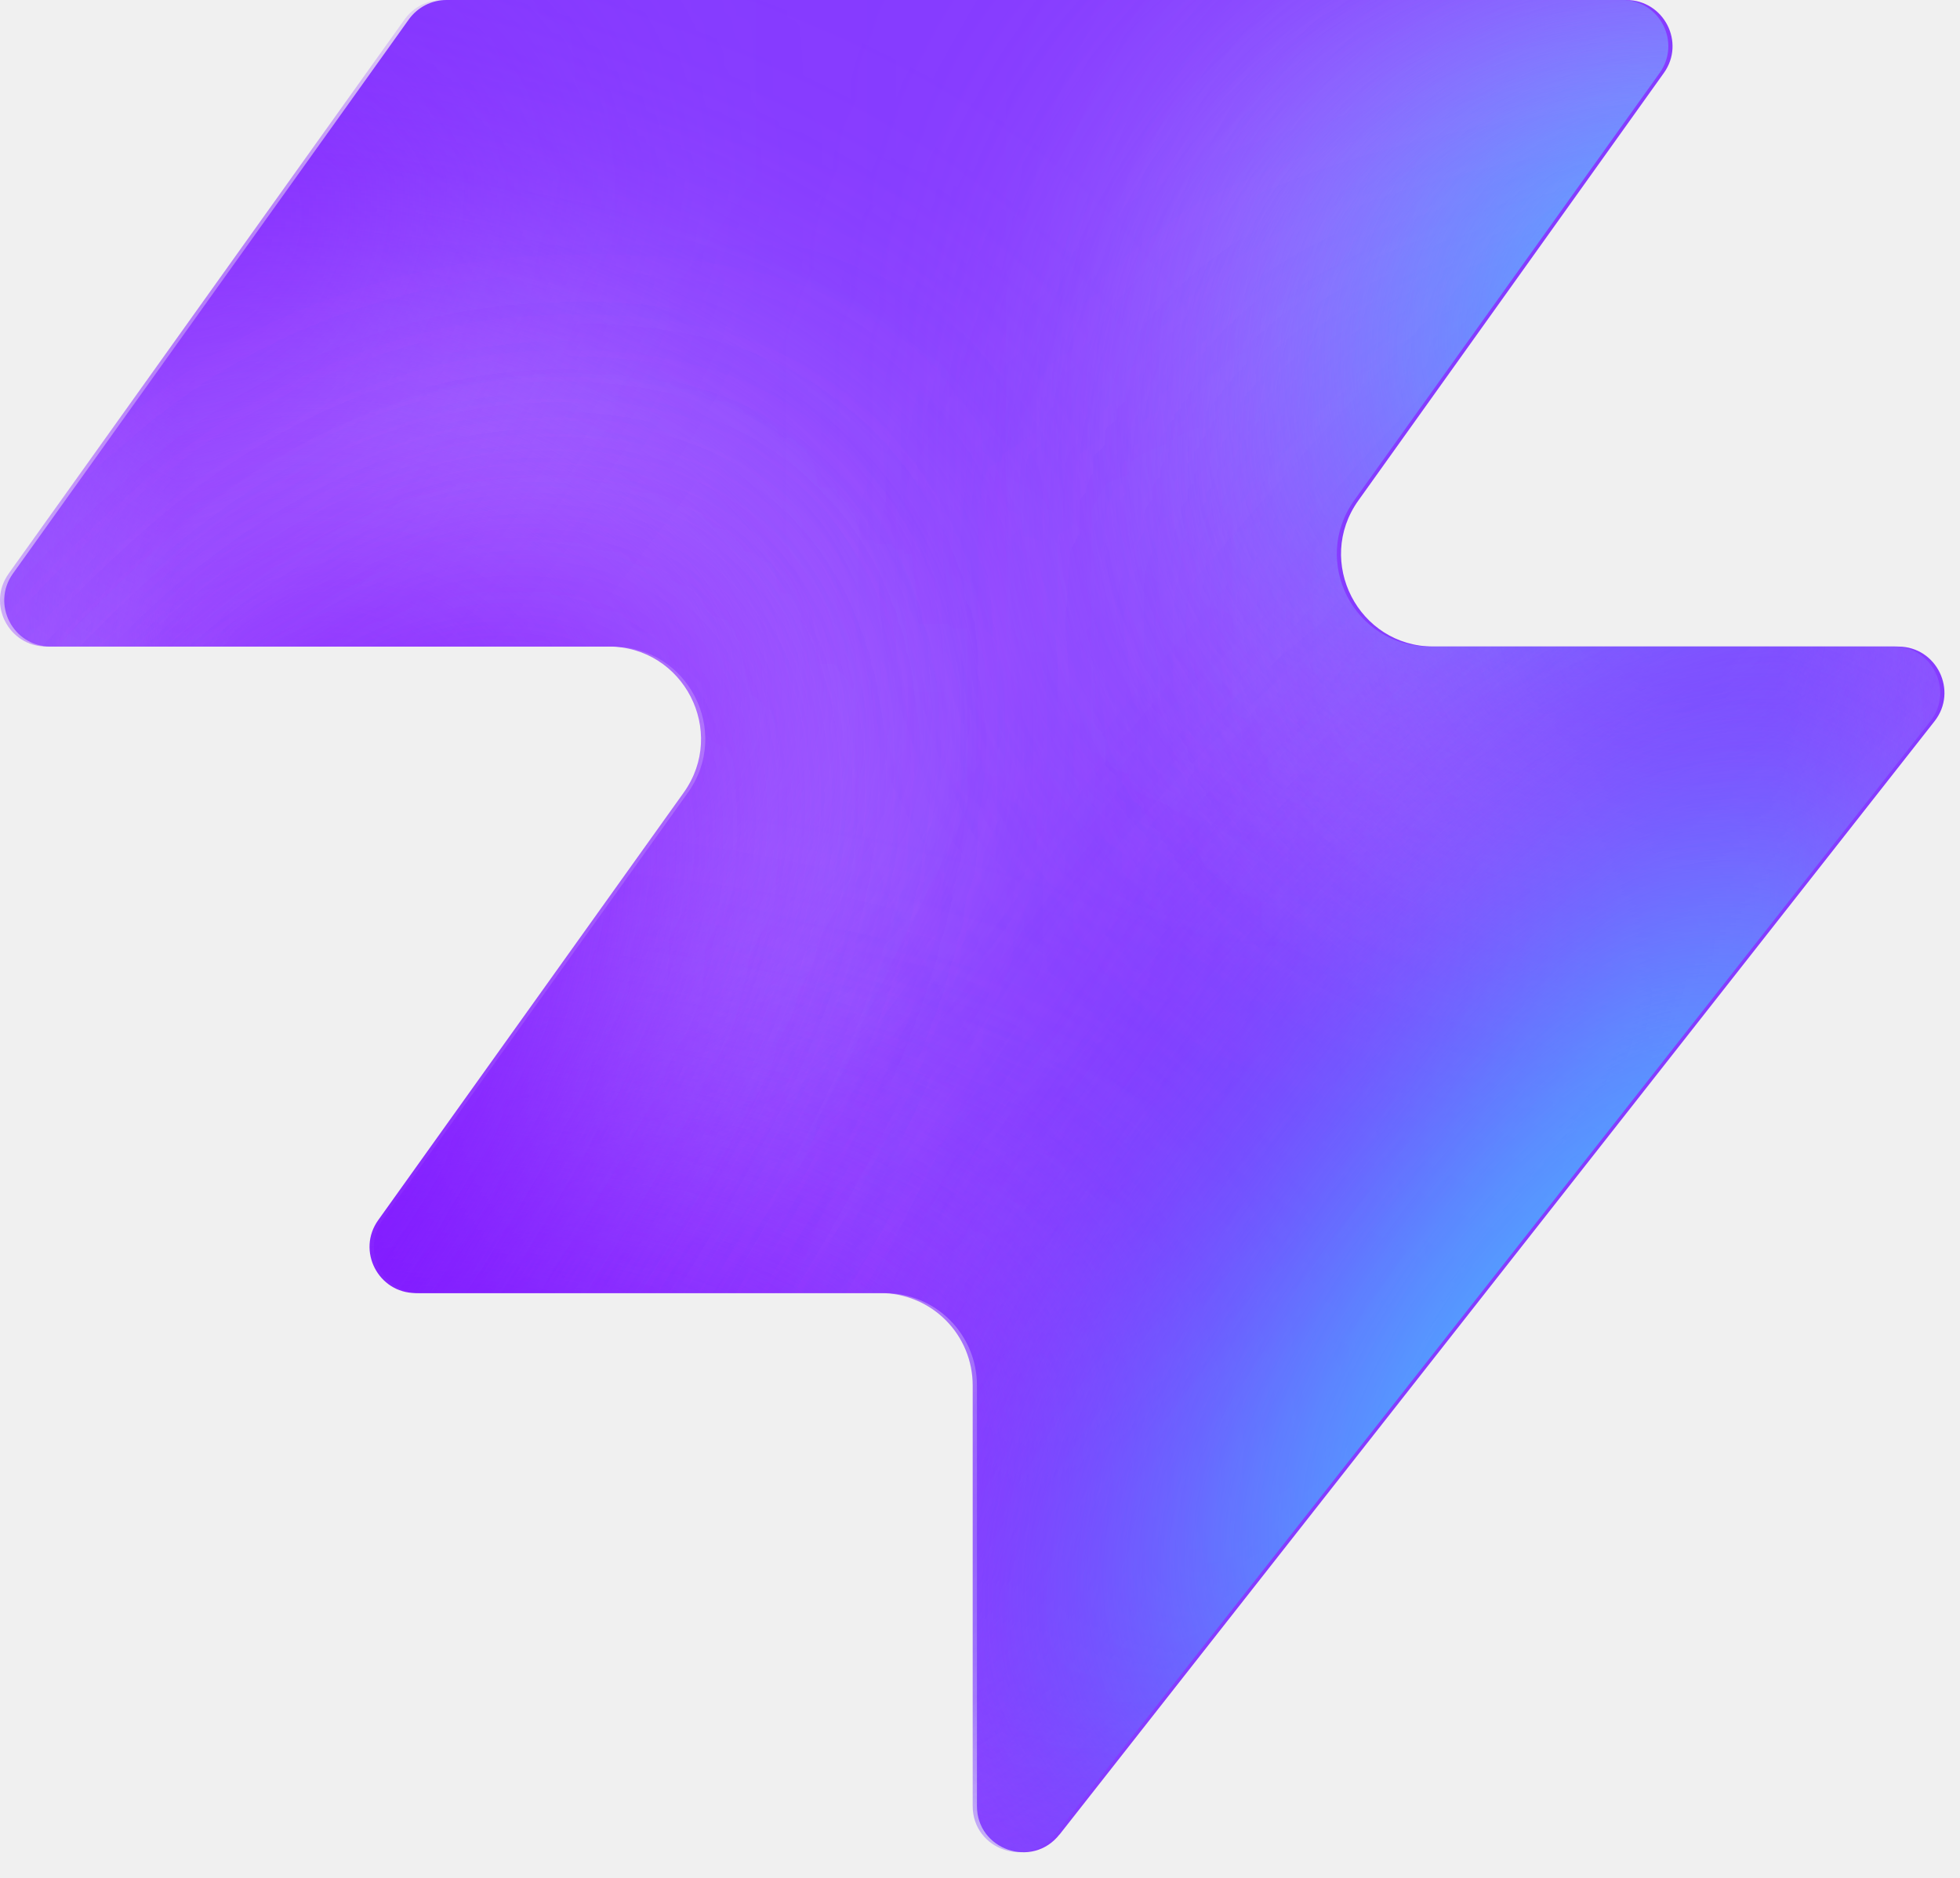
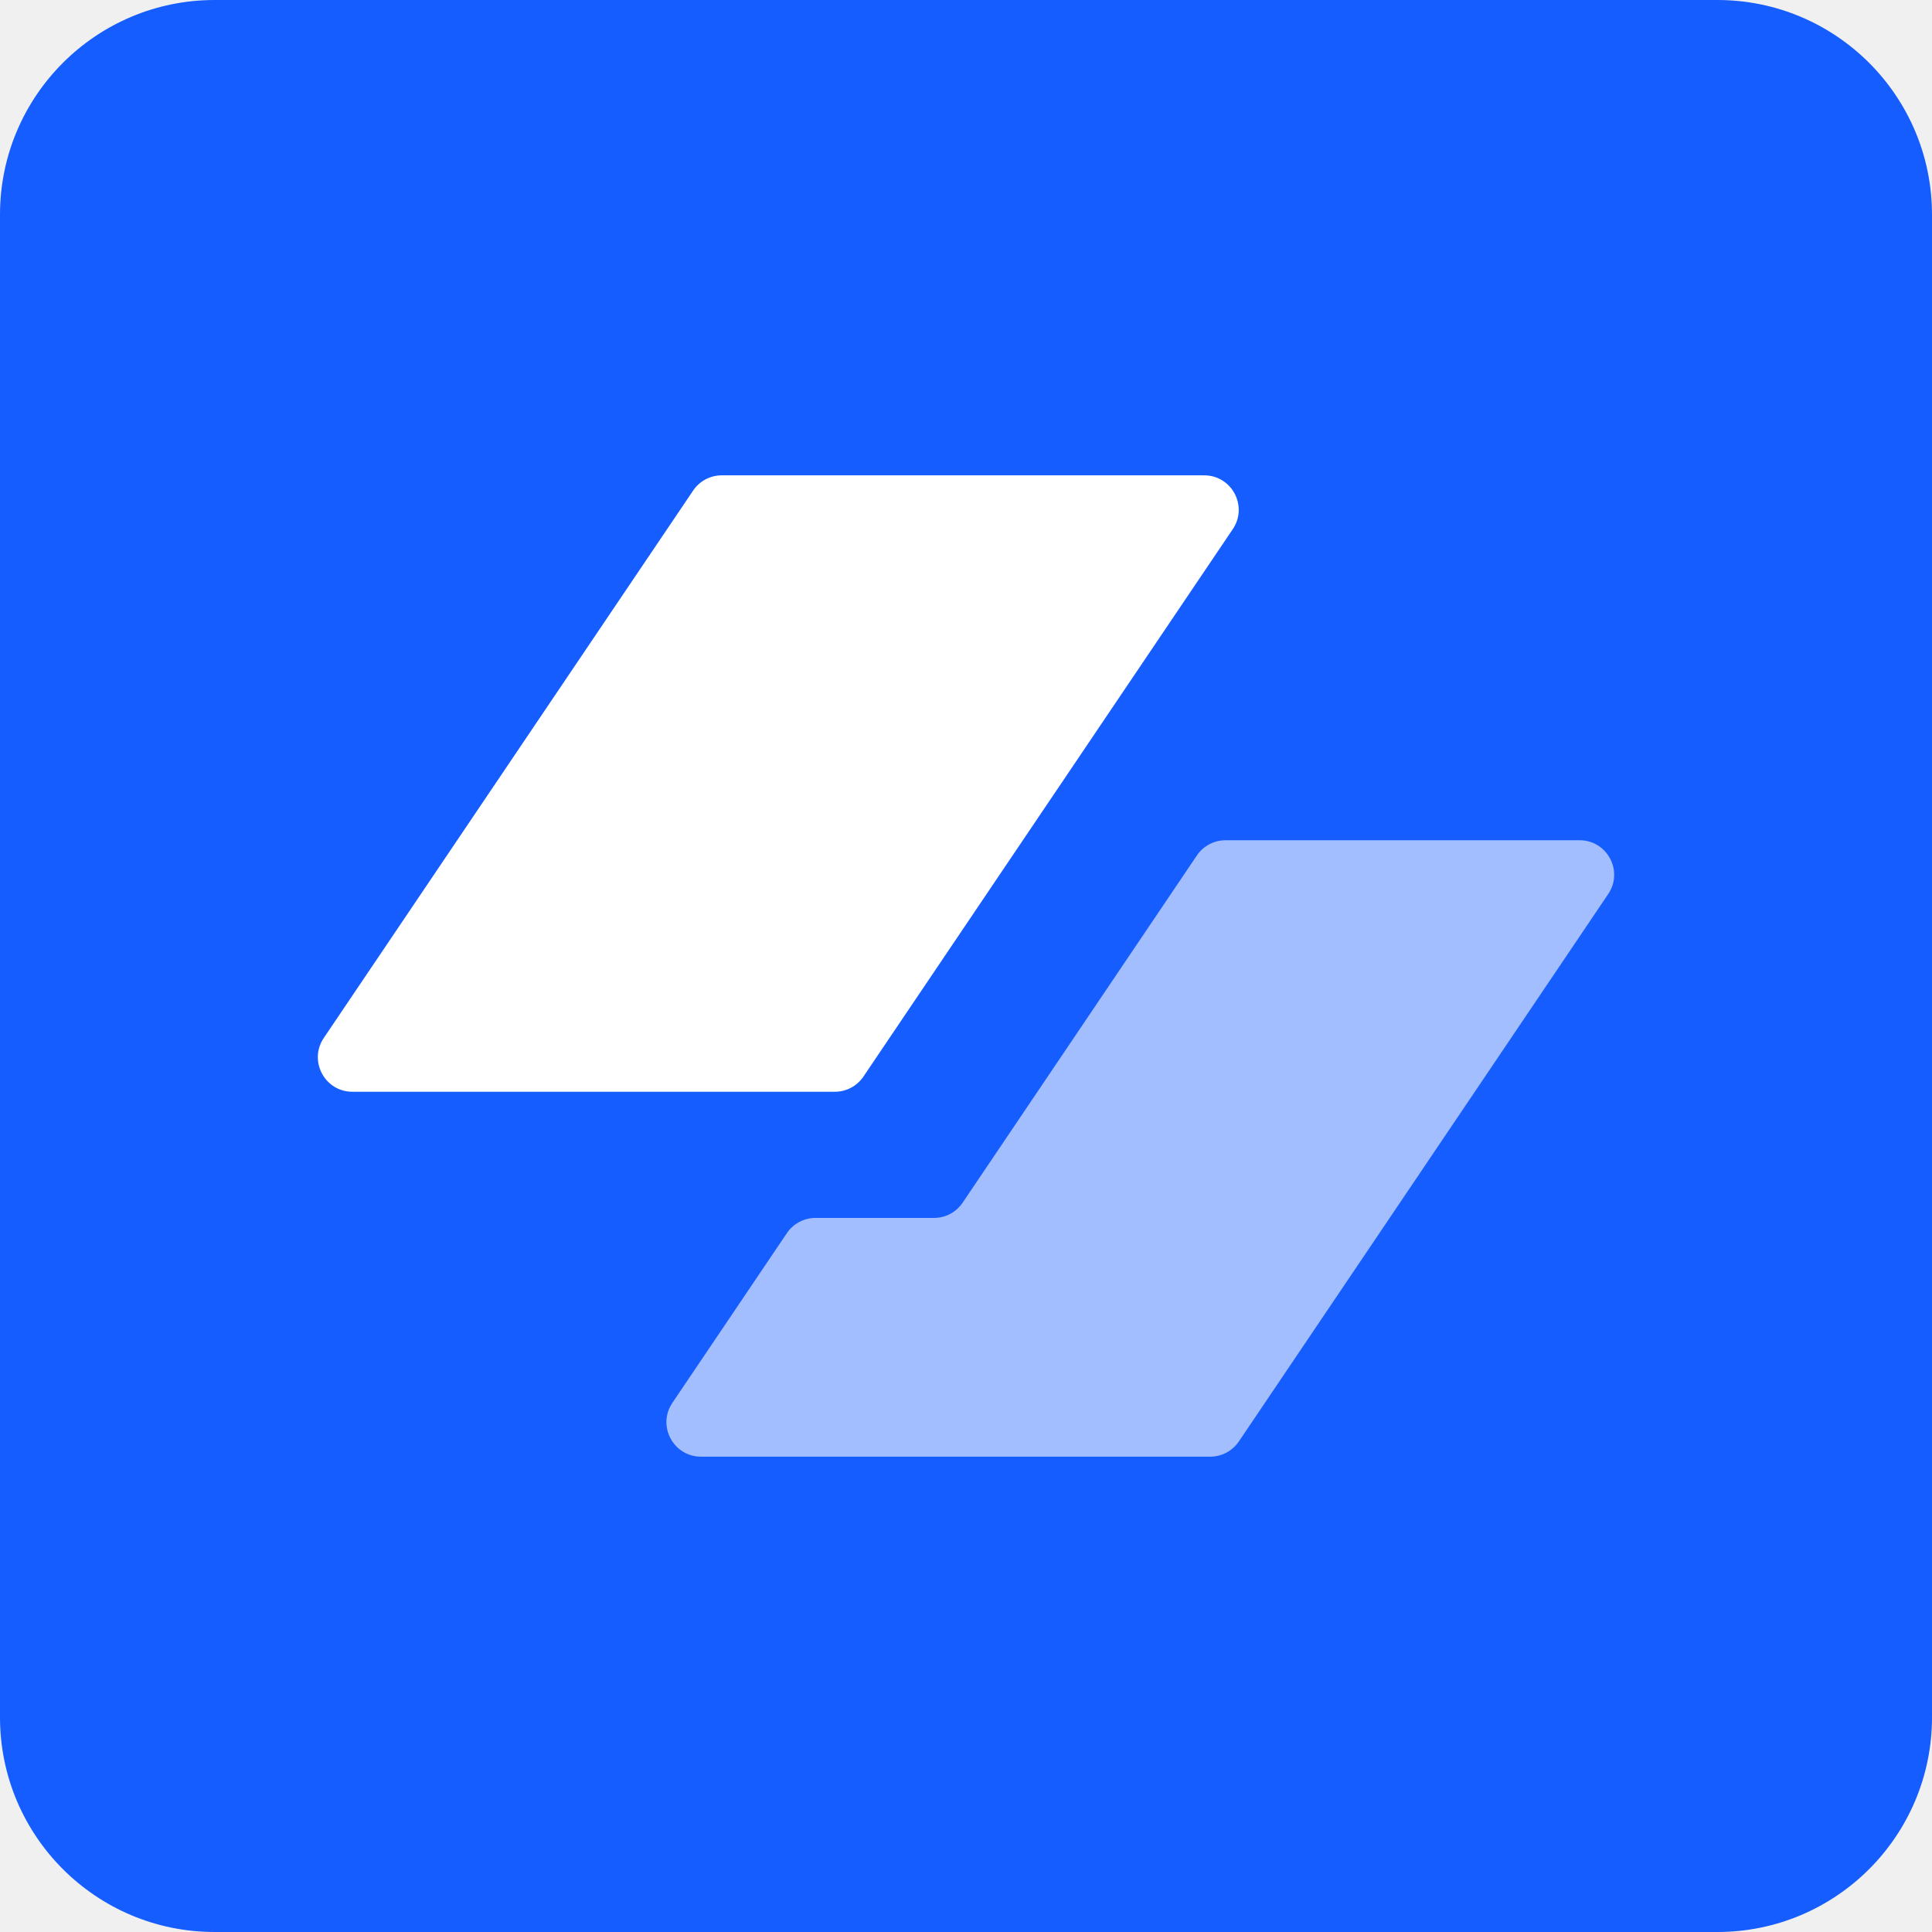
- <svg xmlns="http://www.w3.org/2000/svg" width="48" height="46" fill="none" viewBox="0 0 48 46">
-   <path fill="#863bff" d="M25.946 44.938c-.664.845-2.021.375-2.021-.698V33.937a2.26 2.26 0 0 0-2.262-2.262H10.287c-.92 0-1.456-1.04-.92-1.788l7.48-10.471c1.07-1.497 0-3.578-1.842-3.578H1.237c-.92 0-1.456-1.04-.92-1.788L10.013.474c.214-.297.556-.474.92-.474h28.894c.92 0 1.456 1.04.92 1.788l-7.48 10.471c-1.07 1.498 0 3.579 1.842 3.579h11.377c.943 0 1.473 1.088.89 1.83L25.947 44.94z" style="fill:#863bff;fill:color(display-p3 .525 .23 1);fill-opacity:1" />
-   <mask id="a" width="48" height="46" x="0" y="0" maskUnits="userSpaceOnUse" style="mask-type:alpha">
-     <path fill="#000" d="M25.842 44.938c-.664.844-2.021.375-2.021-.698V33.937a2.26 2.26 0 0 0-2.262-2.262H10.183c-.92 0-1.456-1.04-.92-1.788l7.48-10.471c1.07-1.498 0-3.579-1.842-3.579H1.133c-.92 0-1.456-1.04-.92-1.787L9.91.473c.214-.297.556-.474.92-.474h28.894c.92 0 1.456 1.04.92 1.788l-7.48 10.471c-1.07 1.498 0 3.578 1.842 3.578h11.377c.943 0 1.473 1.088.89 1.832L25.843 44.94z" style="fill:#000;fill-opacity:1" />
-   </mask>
-   <g mask="url(#a)">
-     <g filter="url(#b)">
-       <ellipse cx="5.508" cy="14.704" fill="#ede6ff" rx="5.508" ry="14.704" style="fill:#ede6ff;fill:color(display-p3 .927 .903 1);fill-opacity:1" transform="matrix(.00324 1 1 -.00324 -4.47 31.516)" />
-     </g>
-     <g filter="url(#c)">
-       <ellipse cx="10.399" cy="29.851" fill="#ede6ff" rx="10.399" ry="29.851" style="fill:#ede6ff;fill:color(display-p3 .927 .903 1);fill-opacity:1" transform="matrix(.00324 1 1 -.00324 -39.328 7.883)" />
-     </g>
-     <g filter="url(#d)">
-       <ellipse cx="5.508" cy="30.487" fill="#7e14ff" rx="5.508" ry="30.487" style="fill:#7e14ff;fill:color(display-p3 .492 .077 1);fill-opacity:1" transform="rotate(89.814 -25.913 -14.639)scale(1 -1)" />
-     </g>
-     <g filter="url(#e)">
-       <ellipse cx="5.508" cy="30.599" fill="#7e14ff" rx="5.508" ry="30.599" style="fill:#7e14ff;fill:color(display-p3 .492 .077 1);fill-opacity:1" transform="rotate(89.814 -32.644 -3.334)scale(1 -1)" />
-     </g>
-     <g filter="url(#f)">
-       <ellipse cx="5.508" cy="30.599" fill="#7e14ff" rx="5.508" ry="30.599" style="fill:#7e14ff;fill:color(display-p3 .492 .077 1);fill-opacity:1" transform="matrix(.00324 1 1 -.00324 -34.34 30.47)" />
-     </g>
-     <g filter="url(#g)">
-       <ellipse cx="14.072" cy="22.078" fill="#ede6ff" rx="14.072" ry="22.078" style="fill:#ede6ff;fill:color(display-p3 .927 .903 1);fill-opacity:1" transform="rotate(93.35 24.506 48.493)scale(-1 1)" />
-     </g>
-     <g filter="url(#h)">
-       <ellipse cx="3.47" cy="21.501" fill="#7e14ff" rx="3.47" ry="21.501" style="fill:#7e14ff;fill:color(display-p3 .492 .077 1);fill-opacity:1" transform="rotate(89.009 28.708 47.59)scale(-1 1)" />
-     </g>
-     <g filter="url(#i)">
-       <ellipse cx="3.47" cy="21.501" fill="#7e14ff" rx="3.47" ry="21.501" style="fill:#7e14ff;fill:color(display-p3 .492 .077 1);fill-opacity:1" transform="rotate(89.009 28.708 47.59)scale(-1 1)" />
-     </g>
-     <g filter="url(#j)">
-       <ellipse cx=".387" cy="8.972" fill="#7e14ff" rx="4.407" ry="29.108" style="fill:#7e14ff;fill:color(display-p3 .492 .077 1);fill-opacity:1" transform="rotate(39.51 .387 8.972)" />
-     </g>
-     <g filter="url(#k)">
-       <ellipse cx="47.523" cy="-6.092" fill="#7e14ff" rx="4.407" ry="29.108" style="fill:#7e14ff;fill:color(display-p3 .492 .077 1);fill-opacity:1" transform="rotate(37.892 47.523 -6.092)" />
-     </g>
-     <g filter="url(#l)">
-       <ellipse cx="41.412" cy="6.333" fill="#47bfff" rx="5.971" ry="9.665" style="fill:#47bfff;fill:color(display-p3 .28 .748 1);fill-opacity:1" transform="rotate(37.892 41.412 6.333)" />
-     </g>
-     <g filter="url(#m)">
-       <ellipse cx="-1.879" cy="38.332" fill="#7e14ff" rx="4.407" ry="29.108" style="fill:#7e14ff;fill:color(display-p3 .492 .077 1);fill-opacity:1" transform="rotate(37.892 -1.88 38.332)" />
-     </g>
-     <g filter="url(#n)">
-       <ellipse cx="-1.879" cy="38.332" fill="#7e14ff" rx="4.407" ry="29.108" style="fill:#7e14ff;fill:color(display-p3 .492 .077 1);fill-opacity:1" transform="rotate(37.892 -1.88 38.332)" />
-     </g>
-     <g filter="url(#o)">
-       <ellipse cx="35.651" cy="29.907" fill="#7e14ff" rx="4.407" ry="29.108" style="fill:#7e14ff;fill:color(display-p3 .492 .077 1);fill-opacity:1" transform="rotate(37.892 35.651 29.907)" />
-     </g>
-     <g filter="url(#p)">
-       <ellipse cx="38.418" cy="32.4" fill="#47bfff" rx="5.971" ry="15.297" style="fill:#47bfff;fill:color(display-p3 .28 .748 1);fill-opacity:1" transform="rotate(37.892 38.418 32.4)" />
-     </g>
-   </g>
-   <defs>
-     <filter id="b" width="60.045" height="41.654" x="-19.77" y="16.149" color-interpolation-filters="sRGB" filterUnits="userSpaceOnUse">
-       <feFlood flood-opacity="0" result="BackgroundImageFix" />
-       <feBlend in="SourceGraphic" in2="BackgroundImageFix" result="shape" />
-       <feGaussianBlur result="effect1_foregroundBlur_2002_17158" stdDeviation="7.659" />
-     </filter>
-     <filter id="c" width="90.34" height="51.437" x="-54.613" y="-7.533" color-interpolation-filters="sRGB" filterUnits="userSpaceOnUse">
-       <feFlood flood-opacity="0" result="BackgroundImageFix" />
-       <feBlend in="SourceGraphic" in2="BackgroundImageFix" result="shape" />
-       <feGaussianBlur result="effect1_foregroundBlur_2002_17158" stdDeviation="7.659" />
-     </filter>
-     <filter id="d" width="79.355" height="29.4" x="-49.64" y="2.03" color-interpolation-filters="sRGB" filterUnits="userSpaceOnUse">
-       <feFlood flood-opacity="0" result="BackgroundImageFix" />
-       <feBlend in="SourceGraphic" in2="BackgroundImageFix" result="shape" />
-       <feGaussianBlur result="effect1_foregroundBlur_2002_17158" stdDeviation="4.596" />
-     </filter>
-     <filter id="e" width="79.579" height="29.4" x="-45.045" y="20.029" color-interpolation-filters="sRGB" filterUnits="userSpaceOnUse">
-       <feFlood flood-opacity="0" result="BackgroundImageFix" />
-       <feBlend in="SourceGraphic" in2="BackgroundImageFix" result="shape" />
-       <feGaussianBlur result="effect1_foregroundBlur_2002_17158" stdDeviation="4.596" />
-     </filter>
-     <filter id="f" width="79.579" height="29.4" x="-43.513" y="21.178" color-interpolation-filters="sRGB" filterUnits="userSpaceOnUse">
-       <feFlood flood-opacity="0" result="BackgroundImageFix" />
-       <feBlend in="SourceGraphic" in2="BackgroundImageFix" result="shape" />
-       <feGaussianBlur result="effect1_foregroundBlur_2002_17158" stdDeviation="4.596" />
-     </filter>
-     <filter id="g" width="74.749" height="58.852" x="15.756" y="-17.901" color-interpolation-filters="sRGB" filterUnits="userSpaceOnUse">
-       <feFlood flood-opacity="0" result="BackgroundImageFix" />
-       <feBlend in="SourceGraphic" in2="BackgroundImageFix" result="shape" />
-       <feGaussianBlur result="effect1_foregroundBlur_2002_17158" stdDeviation="7.659" />
-     </filter>
-     <filter id="h" width="61.377" height="25.362" x="23.548" y="2.284" color-interpolation-filters="sRGB" filterUnits="userSpaceOnUse">
-       <feFlood flood-opacity="0" result="BackgroundImageFix" />
-       <feBlend in="SourceGraphic" in2="BackgroundImageFix" result="shape" />
-       <feGaussianBlur result="effect1_foregroundBlur_2002_17158" stdDeviation="4.596" />
-     </filter>
-     <filter id="i" width="61.377" height="25.362" x="23.548" y="2.284" color-interpolation-filters="sRGB" filterUnits="userSpaceOnUse">
-       <feFlood flood-opacity="0" result="BackgroundImageFix" />
-       <feBlend in="SourceGraphic" in2="BackgroundImageFix" result="shape" />
-       <feGaussianBlur result="effect1_foregroundBlur_2002_17158" stdDeviation="4.596" />
-     </filter>
-     <filter id="j" width="56.045" height="63.649" x="-27.636" y="-22.853" color-interpolation-filters="sRGB" filterUnits="userSpaceOnUse">
-       <feFlood flood-opacity="0" result="BackgroundImageFix" />
-       <feBlend in="SourceGraphic" in2="BackgroundImageFix" result="shape" />
-       <feGaussianBlur result="effect1_foregroundBlur_2002_17158" stdDeviation="4.596" />
-     </filter>
-     <filter id="k" width="54.814" height="64.646" x="20.116" y="-38.415" color-interpolation-filters="sRGB" filterUnits="userSpaceOnUse">
-       <feFlood flood-opacity="0" result="BackgroundImageFix" />
-       <feBlend in="SourceGraphic" in2="BackgroundImageFix" result="shape" />
-       <feGaussianBlur result="effect1_foregroundBlur_2002_17158" stdDeviation="4.596" />
-     </filter>
-     <filter id="l" width="33.541" height="35.313" x="24.641" y="-11.323" color-interpolation-filters="sRGB" filterUnits="userSpaceOnUse">
-       <feFlood flood-opacity="0" result="BackgroundImageFix" />
-       <feBlend in="SourceGraphic" in2="BackgroundImageFix" result="shape" />
-       <feGaussianBlur result="effect1_foregroundBlur_2002_17158" stdDeviation="4.596" />
-     </filter>
-     <filter id="m" width="54.814" height="64.646" x="-29.286" y="6.009" color-interpolation-filters="sRGB" filterUnits="userSpaceOnUse">
-       <feFlood flood-opacity="0" result="BackgroundImageFix" />
-       <feBlend in="SourceGraphic" in2="BackgroundImageFix" result="shape" />
-       <feGaussianBlur result="effect1_foregroundBlur_2002_17158" stdDeviation="4.596" />
-     </filter>
-     <filter id="n" width="54.814" height="64.646" x="-29.286" y="6.009" color-interpolation-filters="sRGB" filterUnits="userSpaceOnUse">
-       <feFlood flood-opacity="0" result="BackgroundImageFix" />
-       <feBlend in="SourceGraphic" in2="BackgroundImageFix" result="shape" />
-       <feGaussianBlur result="effect1_foregroundBlur_2002_17158" stdDeviation="4.596" />
-     </filter>
-     <filter id="o" width="54.814" height="64.646" x="8.244" y="-2.416" color-interpolation-filters="sRGB" filterUnits="userSpaceOnUse">
-       <feFlood flood-opacity="0" result="BackgroundImageFix" />
-       <feBlend in="SourceGraphic" in2="BackgroundImageFix" result="shape" />
-       <feGaussianBlur result="effect1_foregroundBlur_2002_17158" stdDeviation="4.596" />
-     </filter>
-     <filter id="p" width="39.409" height="43.623" x="18.713" y="10.588" color-interpolation-filters="sRGB" filterUnits="userSpaceOnUse">
-       <feFlood flood-opacity="0" result="BackgroundImageFix" />
-       <feBlend in="SourceGraphic" in2="BackgroundImageFix" result="shape" />
-       <feGaussianBlur result="effect1_foregroundBlur_2002_17158" stdDeviation="4.596" />
-     </filter>
-   </defs>
+ <svg xmlns="http://www.w3.org/2000/svg" viewBox="0 0 56 56">
+   <rect width="56" height="56" rx="6.222" fill="#165DFF" />
+   <path fill="#fff" d="M20.091 14.219c.186-.276.496-.441.829-.441h13.984c.801 0 1.277.895.829 1.559L25.027 31.205c-.186.275-.496.44-.829.44H10.214c-.801 0-1.277-.895-.829-1.559l10.706-15.867Z" />
+   <path fill="#fff" fill-opacity=".6" d="M23.638 35.302c-.333 0-.643.165-.829.44l-3.32 4.921c-.448.664.028 1.559.829 1.559H35.08c.333 0 .643-.165.829-.441l10.706-15.867c.448-.664-.028-1.559-.829-1.559H35.522c-.332 0-.643.165-.829.44l-6.791 10.066a1 1 0 0 1-.829.441h-3.435Z" />
</svg>
